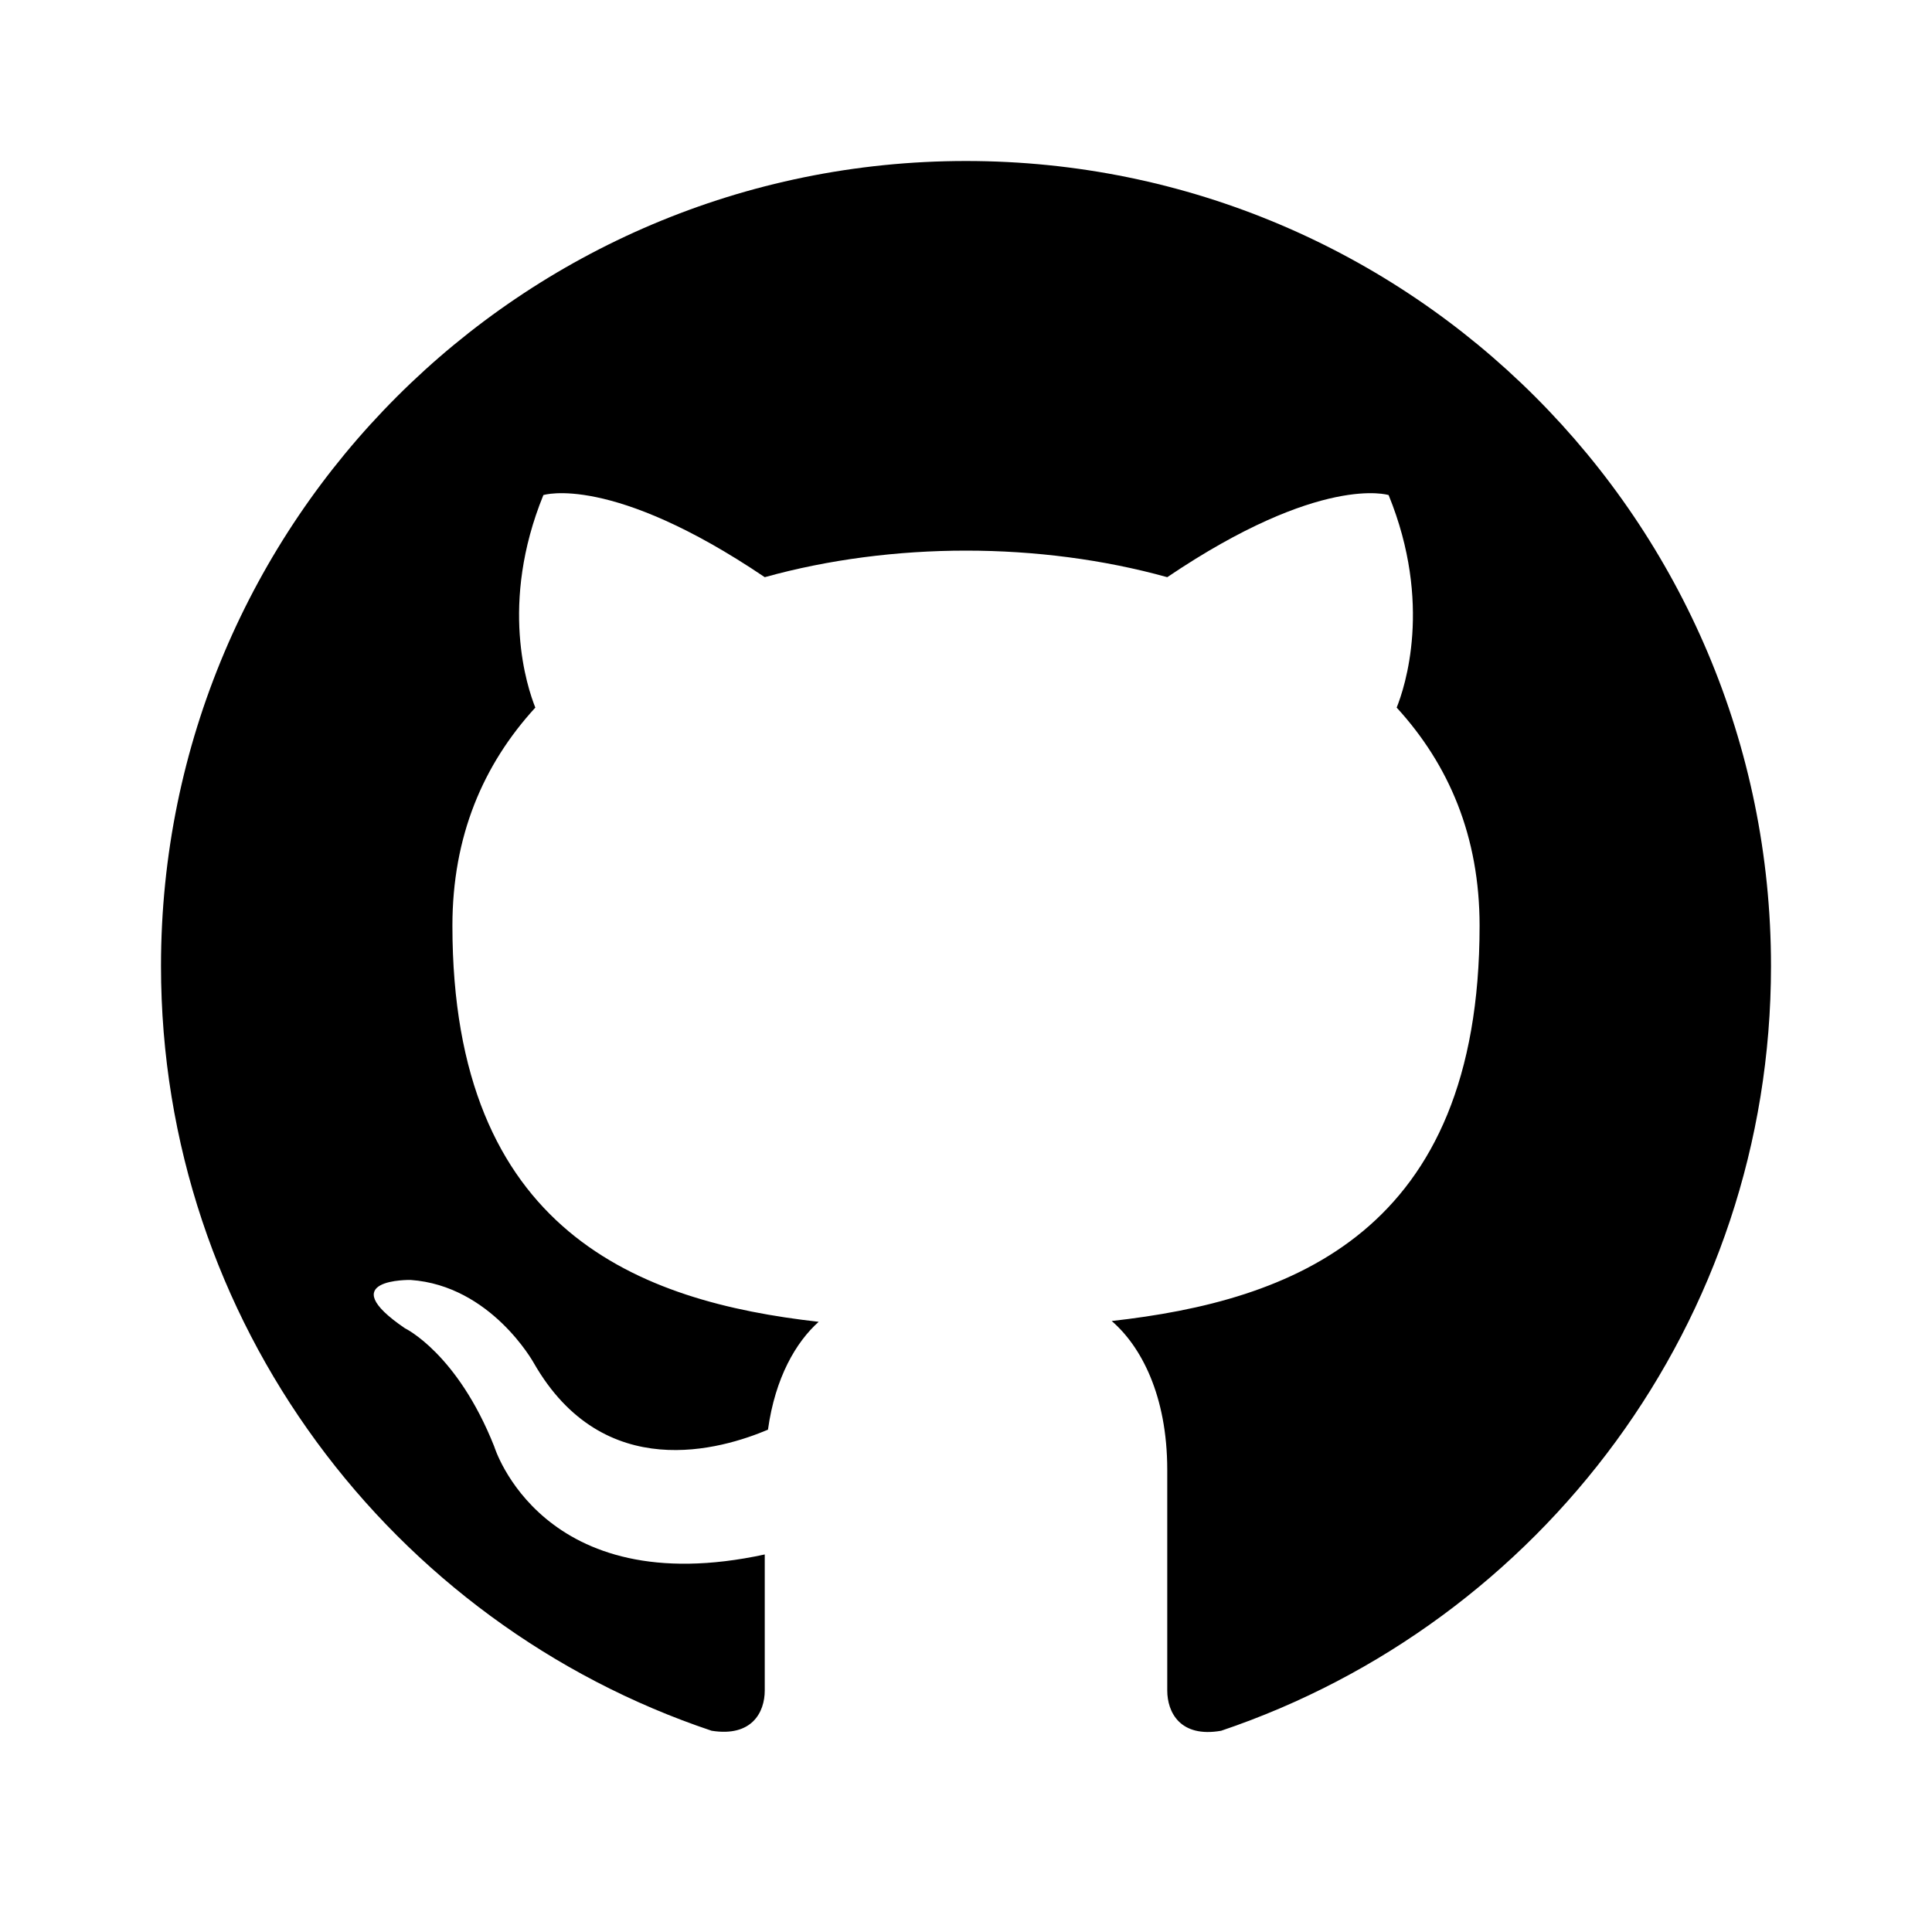
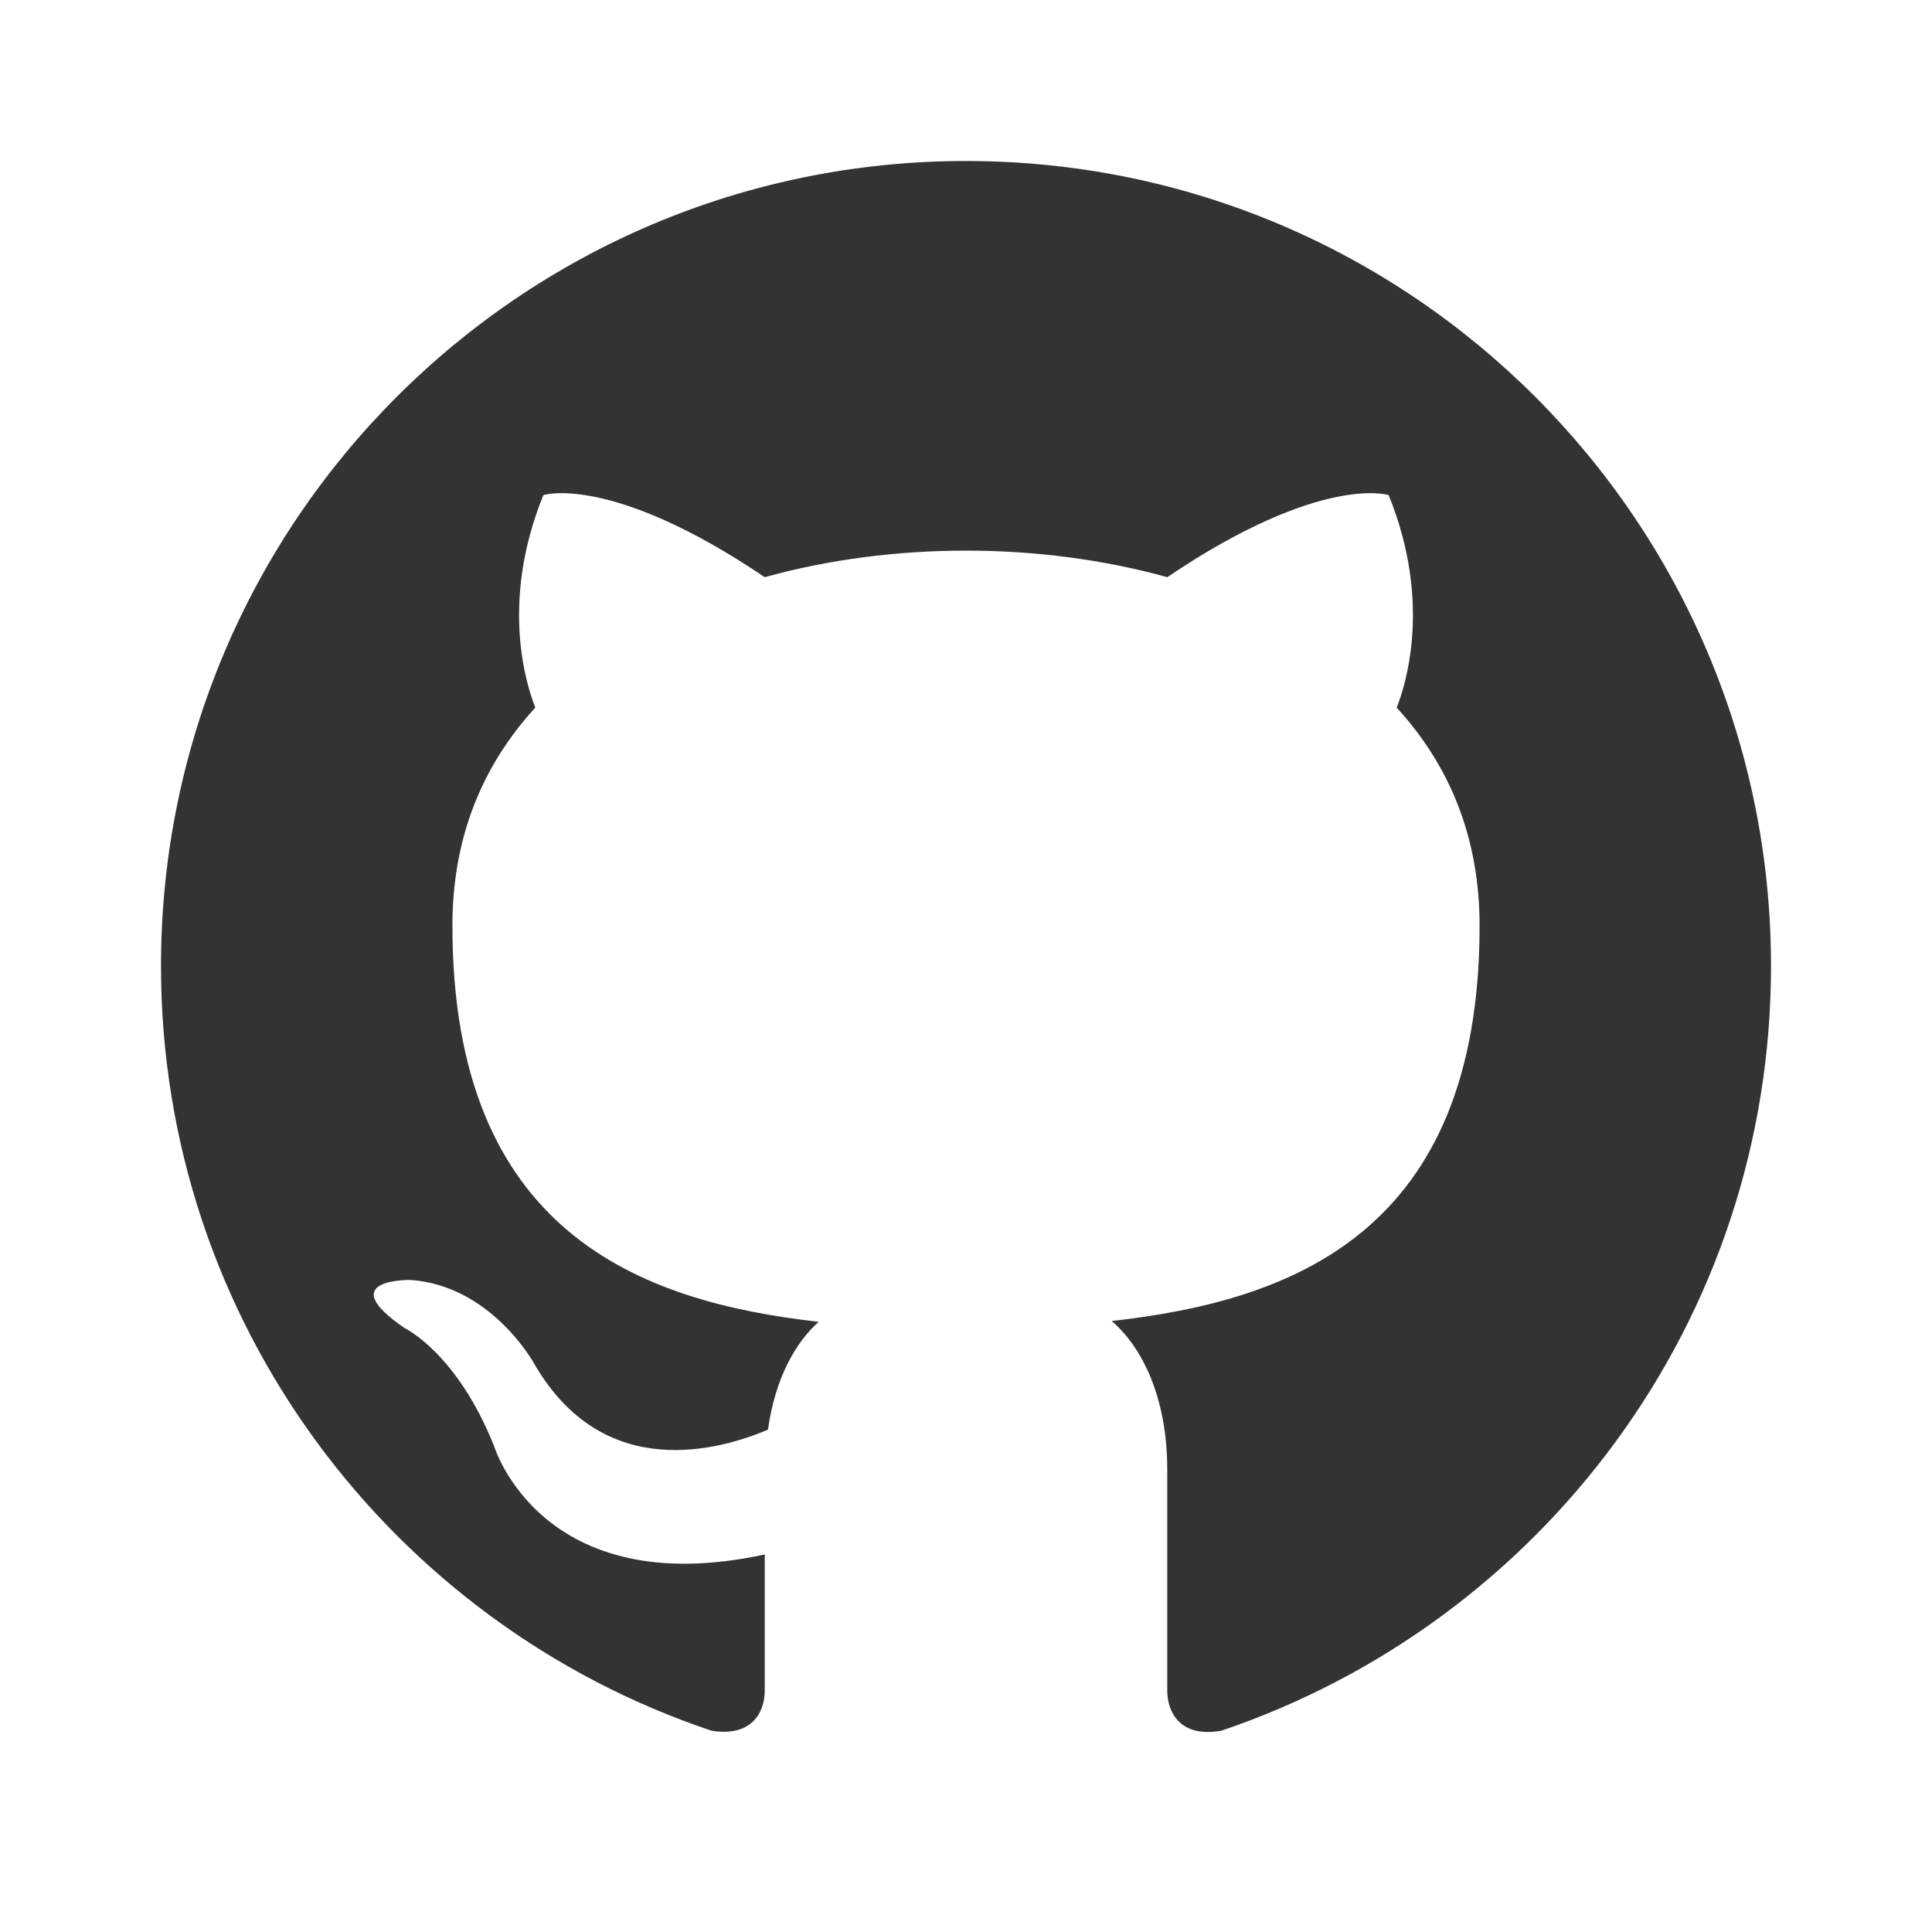
<svg xmlns="http://www.w3.org/2000/svg" version="1.1" width="24" height="24" viewBox="0 0 24 24">
-   <path d="M12,2A10,10 0 0,0 2,12C2,16.42 4.87,20.17 8.84,21.5C9.34,21.58 9.5,21.27 9.5,21C9.5,20.77 9.5,20.14 9.5,19.31C6.73,19.91 6.14,17.97 6.14,17.97C5.68,16.81 5.03,16.5 5.03,16.5C4.12,15.88 5.1,15.9 5.1,15.9C6.1,15.97 6.63,16.93 6.63,16.93C7.5,18.45 8.97,18 9.54,17.76C9.63,17.11 9.89,16.67 10.17,16.42C7.95,16.17 5.62,15.31 5.62,11.5C5.62,10.39 6,9.5 6.65,8.79C6.55,8.54 6.2,7.5 6.75,6.15C6.75,6.15 7.59,5.88 9.5,7.17C10.29,6.95 11.15,6.84 12,6.84C12.85,6.84 13.71,6.95 14.5,7.17C16.41,5.88 17.25,6.15 17.25,6.15C17.8,7.5 17.45,8.54 17.35,8.79C18,9.5 18.38,10.39 18.38,11.5C18.38,15.32 16.04,16.16 13.81,16.41C14.17,16.72 14.5,17.33 14.5,18.26C14.5,19.6 14.5,20.68 14.5,21C14.5,21.27 14.66,21.59 15.17,21.5C19.14,20.16 22,16.42 22,12A10,10 0 0,0 12,2Z" />
+   <path fill="#333333" d="M12,2A10,10 0 0,0 2,12C2,16.42 4.87,20.17 8.84,21.5C9.34,21.58 9.5,21.27 9.5,21C9.5,20.77 9.5,20.14 9.5,19.31C6.73,19.91 6.14,17.97 6.14,17.97C5.68,16.81 5.03,16.5 5.03,16.5C4.12,15.88 5.1,15.9 5.1,15.9C6.1,15.97 6.63,16.93 6.63,16.93C7.5,18.45 8.97,18 9.54,17.76C9.63,17.11 9.89,16.67 10.17,16.42C7.95,16.17 5.62,15.31 5.62,11.5C5.62,10.39 6,9.5 6.65,8.79C6.55,8.54 6.2,7.5 6.75,6.15C6.75,6.15 7.59,5.88 9.5,7.17C10.29,6.95 11.15,6.84 12,6.84C12.85,6.84 13.71,6.95 14.5,7.17C16.41,5.88 17.25,6.15 17.25,6.15C17.8,7.5 17.45,8.54 17.35,8.79C18,9.5 18.38,10.39 18.38,11.5C18.38,15.32 16.04,16.16 13.81,16.41C14.17,16.72 14.5,17.33 14.5,18.26C14.5,19.6 14.5,20.68 14.5,21C14.5,21.27 14.66,21.59 15.17,21.5C19.14,20.16 22,16.42 22,12A10,10 0 0,0 12,2Z" />
</svg>
